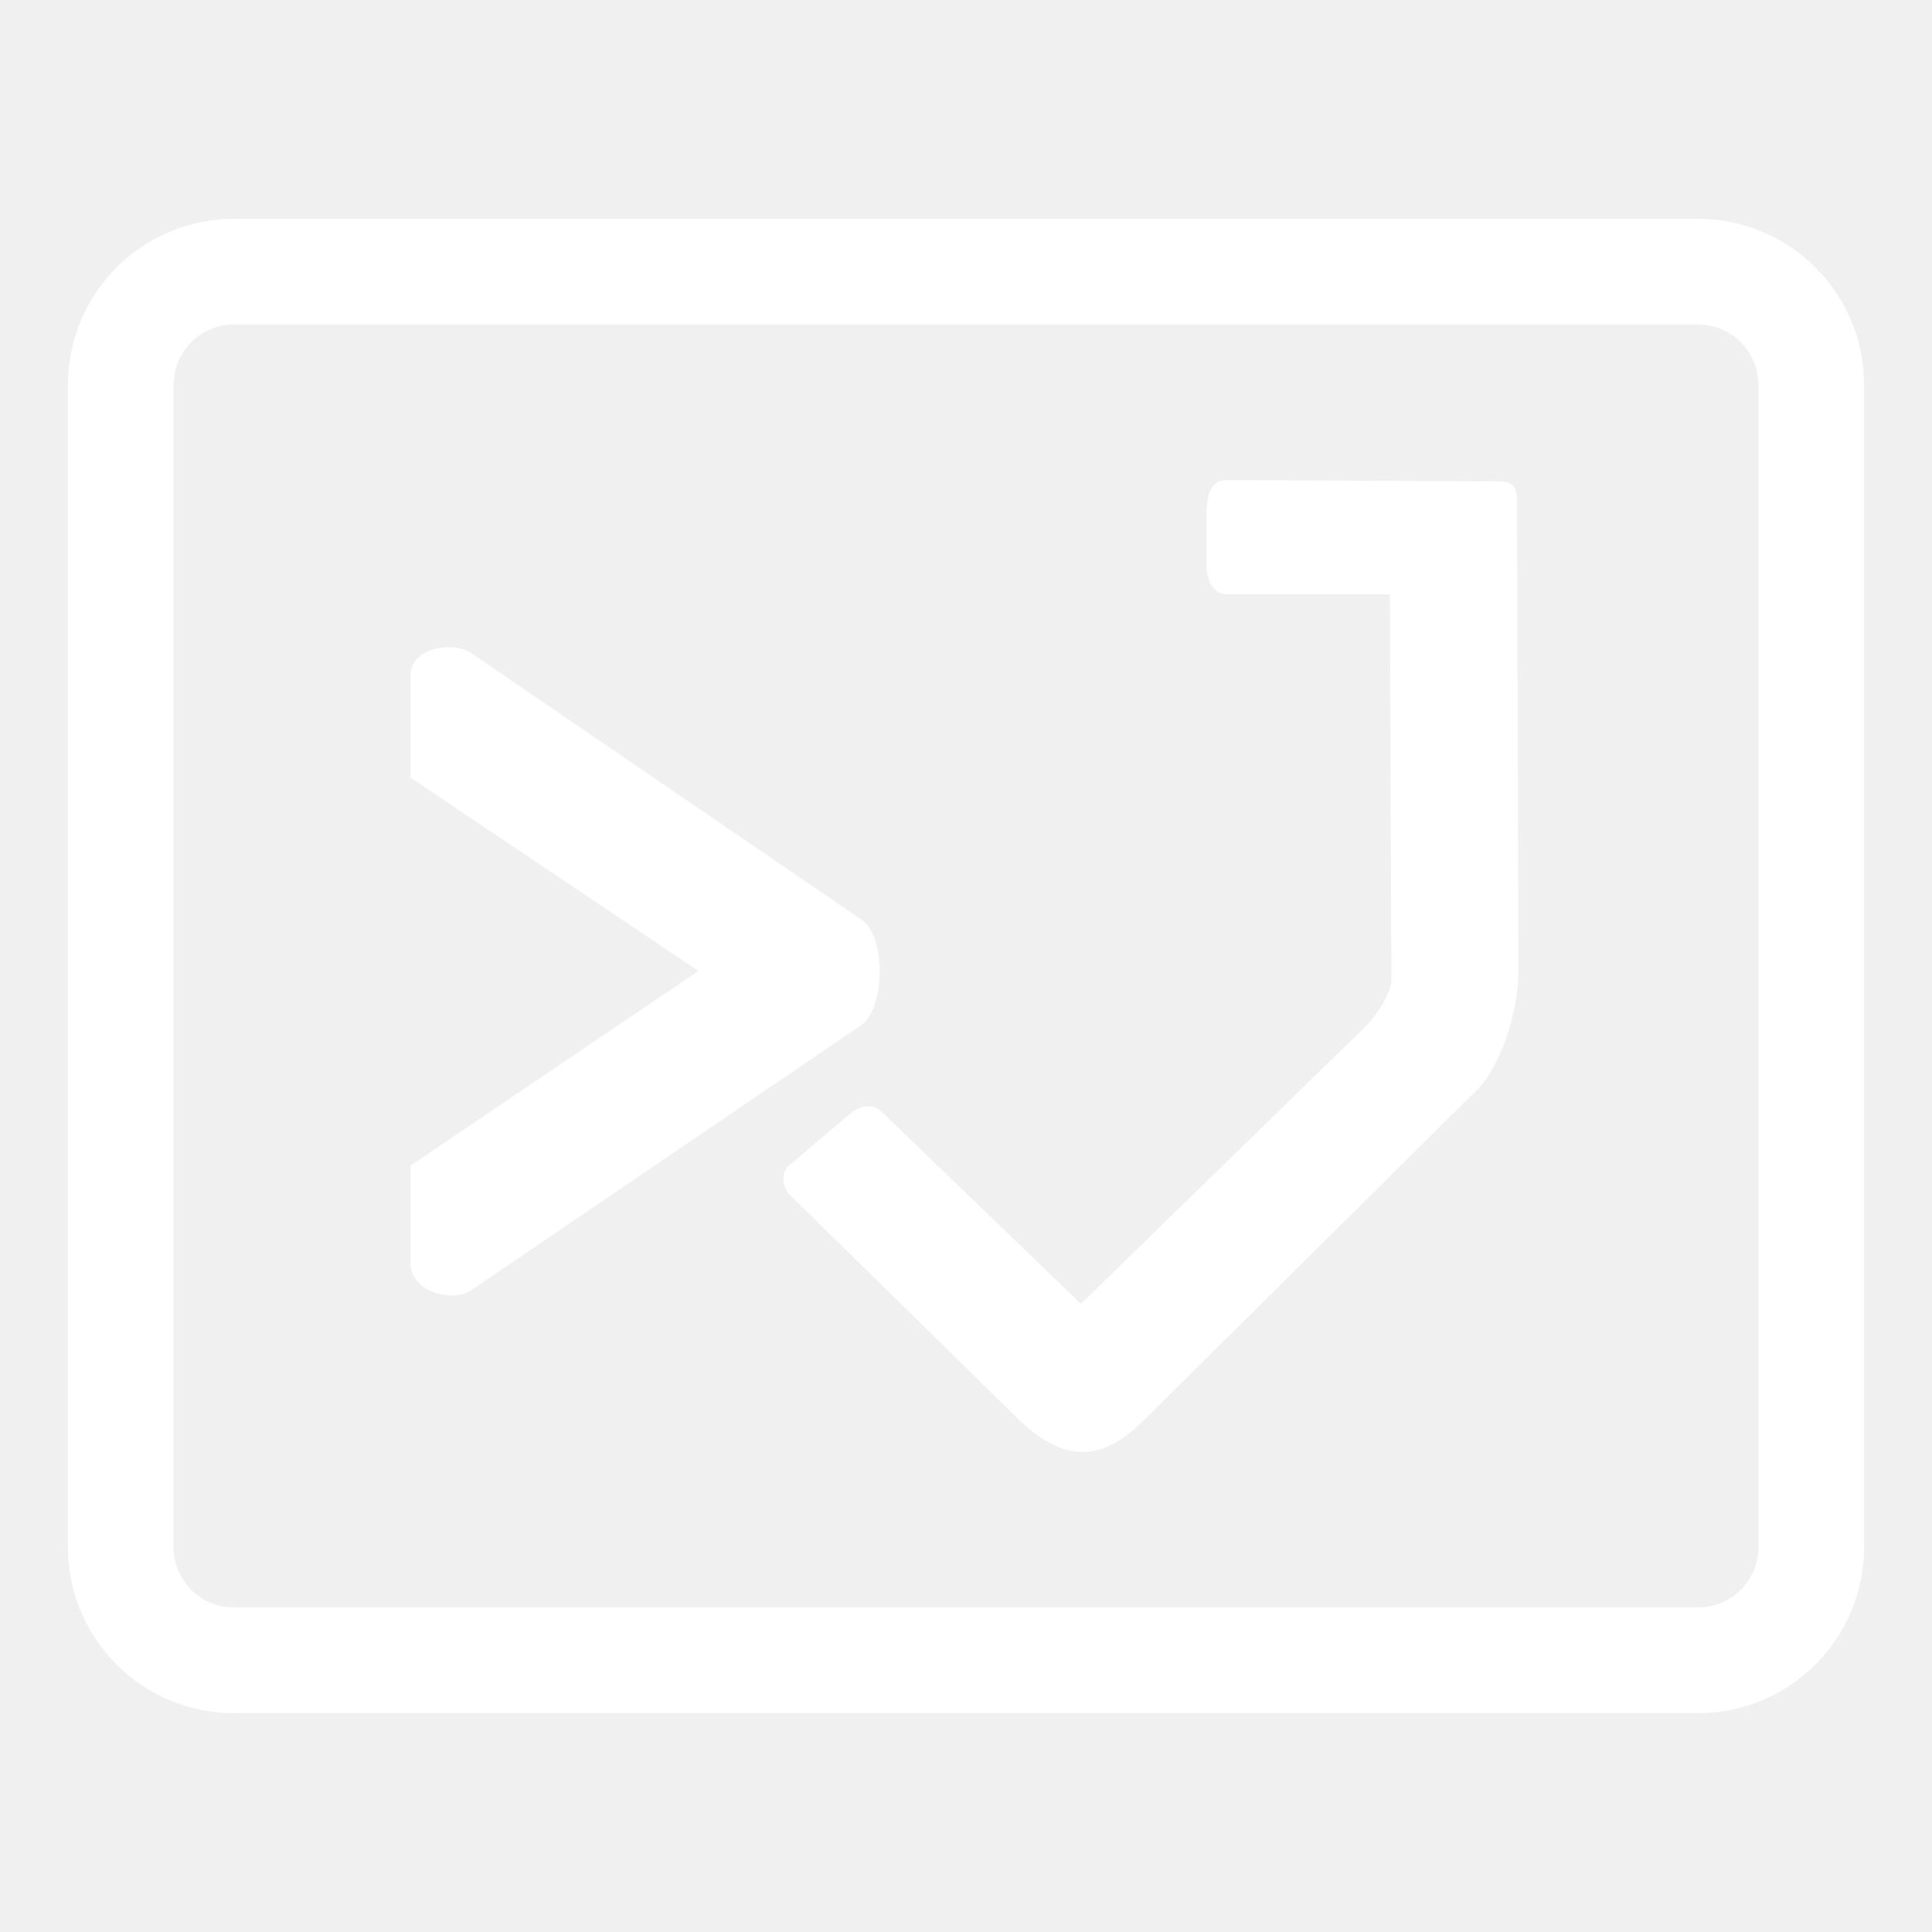
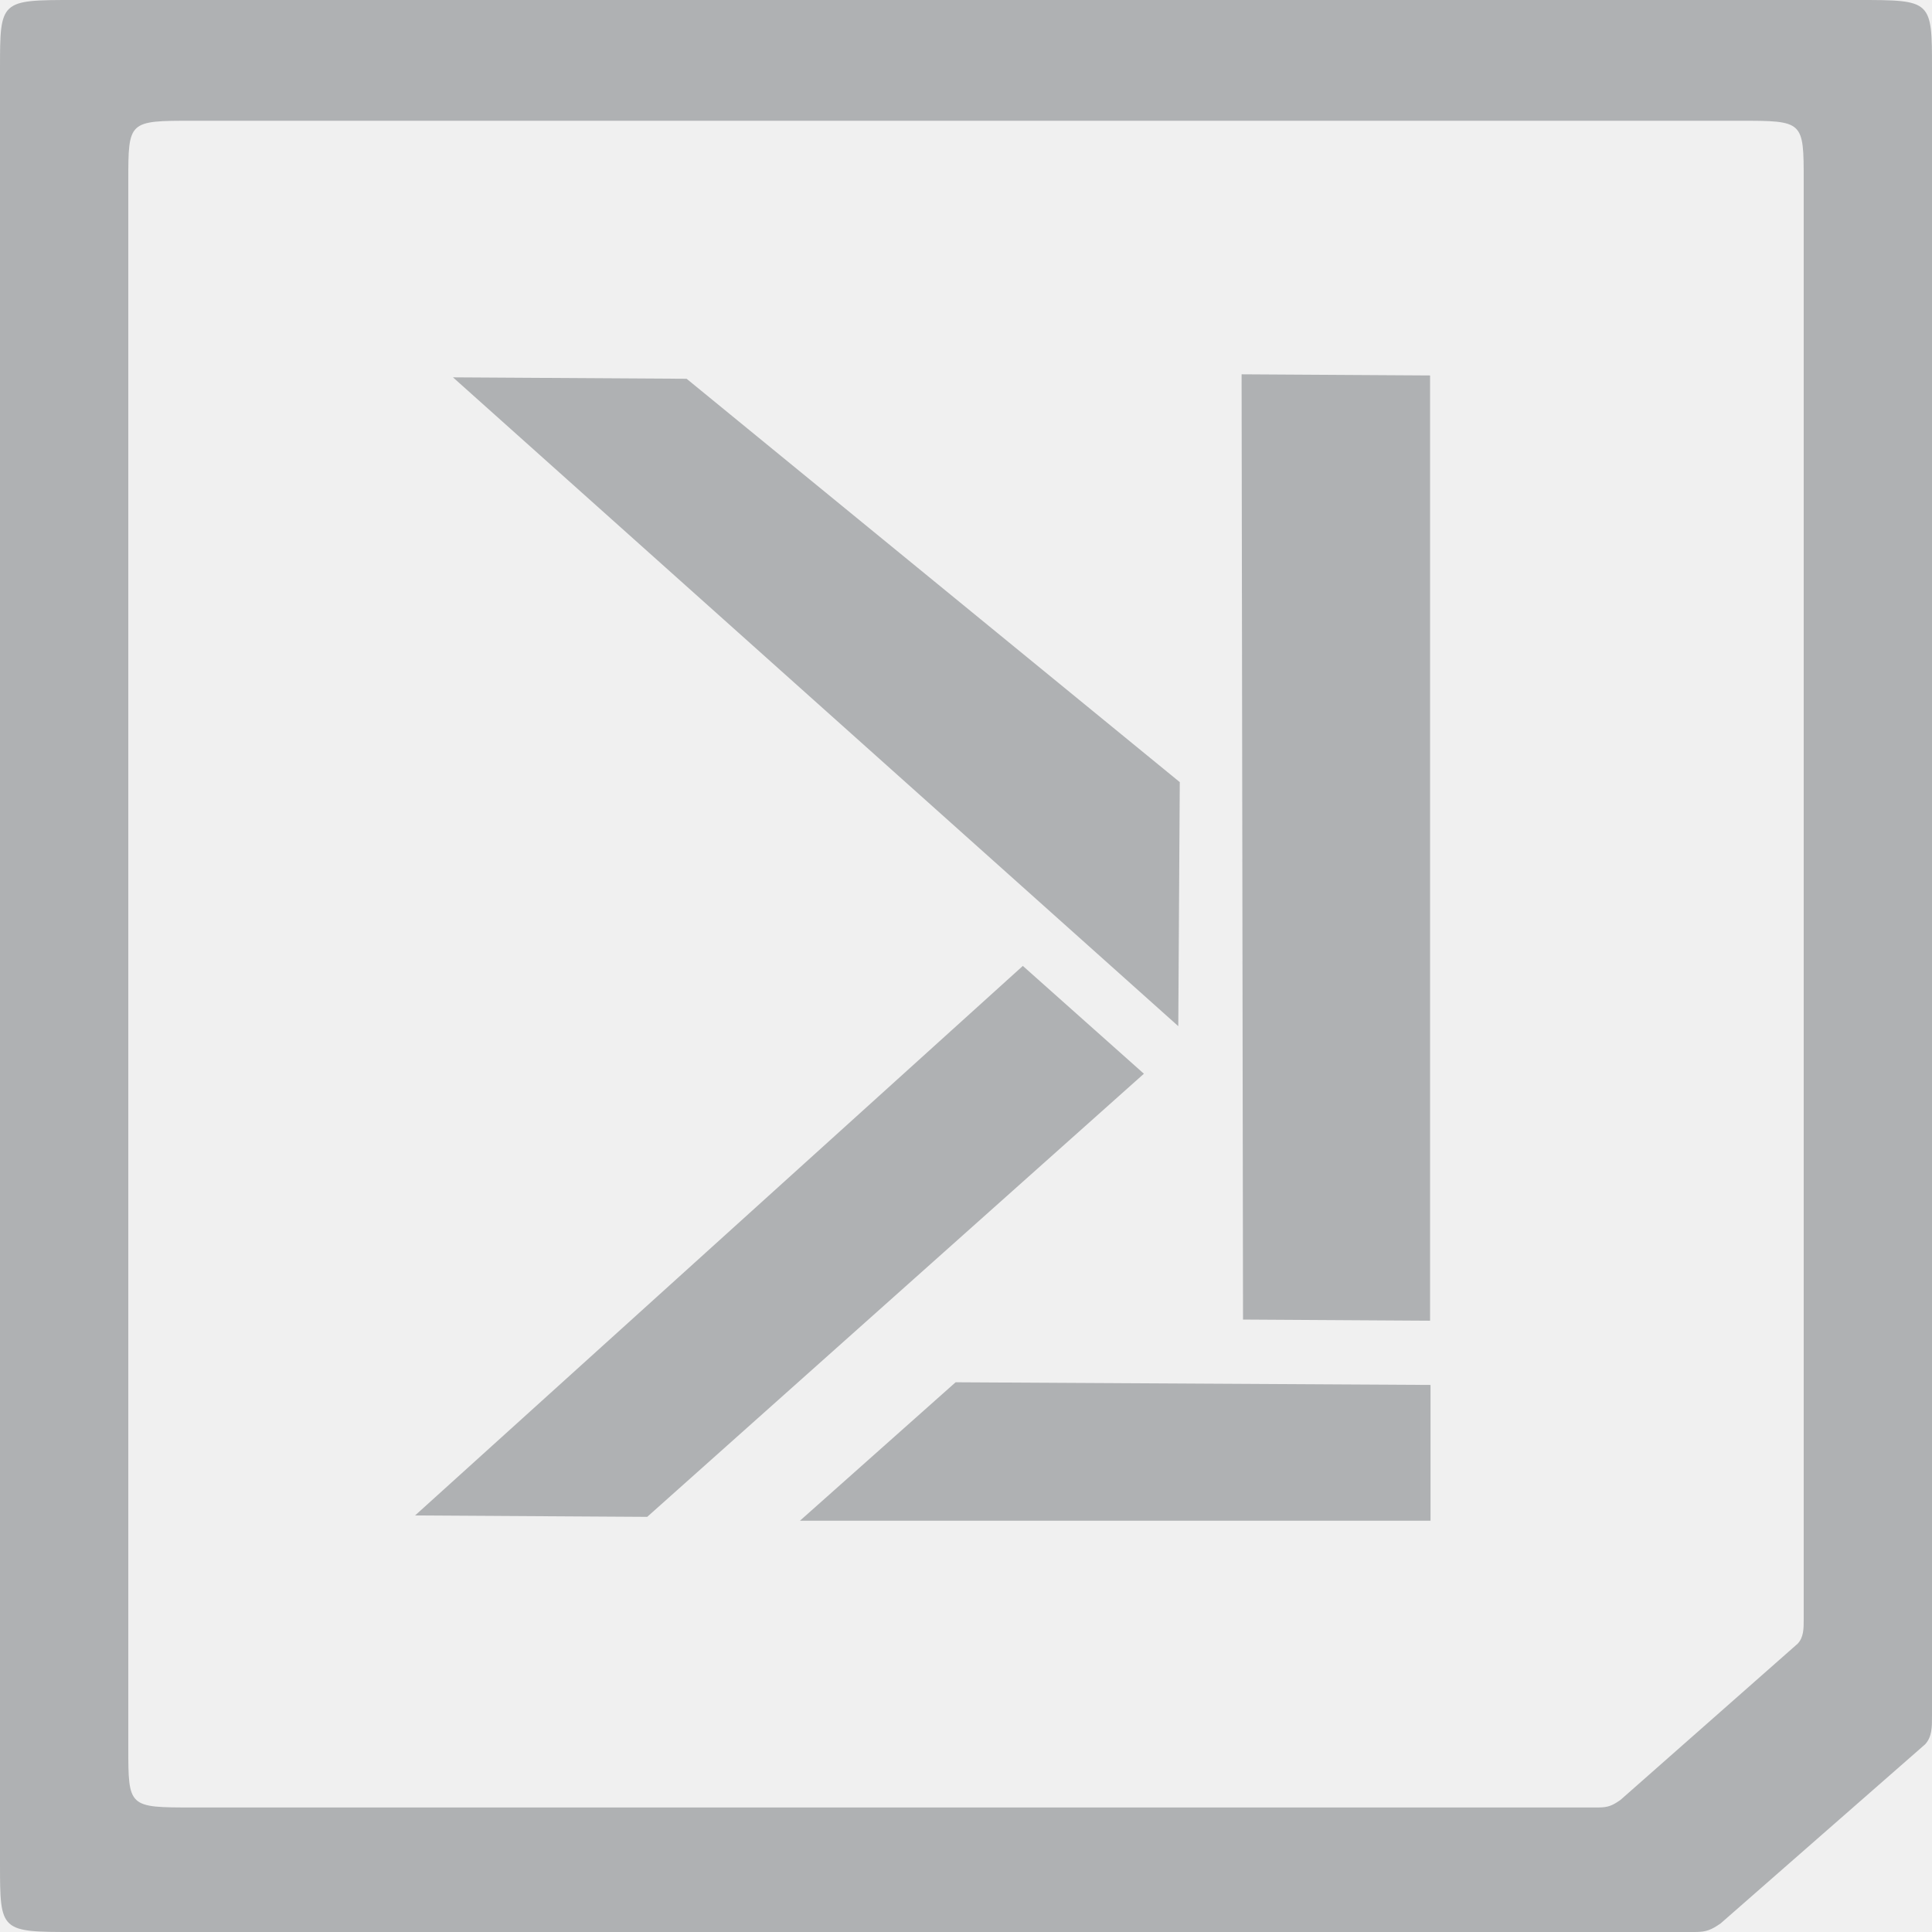
- <svg xmlns="http://www.w3.org/2000/svg" width="16" height="16" viewBox="0 0 512 512" fill="none">
-   <rect x="32" y="72" width="448" height="368" rx="30" stroke="#FFFFFF" stroke-width="28" />
-   <g transform="translate(256 256) scale(0.8) translate(-256 -256)">
-     <path d="M335.679 122.573C335.679 129.116 338.017 132.854 342.692 132.854H396.456L396.924 260.438C396.924 264.644 392.248 272.122 388.508 275.86L294.07 367.926L228.15 304.368C225.813 302.031 222.073 301.564 218.332 304.368L197.294 322.127C194.957 323.996 194.957 328.67 197.294 331.474L274.434 407.183C289.395 420.736 301.083 419.801 314.173 407.183L425.91 296.423C432.455 289.413 439 272.589 439 257.634L438.533 102.945C438.533 96.869 437.597 95.467 431.52 95.467L342.692 95C336.614 95 335.679 100.141 335.679 107.618V122.573Z" fill="#FFFFFF" />
-     <path d="M221.605 275.393L91.636 363.72C85.09 367.459 72 363.72 72 354.373V322.127L167.373 257.634L72 193.609V159.493C72 151.081 85.09 148.277 91.636 152.015L221.605 240.81C229.085 245.951 229.553 268.85 221.605 275.393Z" fill="#FFFFFF" />
+ <svg xmlns="http://www.w3.org/2000/svg" width="512" height="512" viewBox="0 0 512 512" fill="none">
+   <g clip-path="url(#clip0_17_106)">
+     <path d="M492.308 0C512 3.46199e-10 512 0 512 18.286V454.857C512 457.714 511.999 460.343 510.153 462.286L456 509.714C453.538 511.428 452.189 512 449.23 512H19.692C7.54136e-05 512 -5.24657e-10 512 0 493.714V18.286C0 0 0 0 19.692 0H492.308ZM51.077 32C34 32 34 32 34 47.964V463.036C34 479 34 479 51.077 479H423.567C426.133 479 427.303 478.501 429.438 477.005L476.399 435.597C478 433.9 478 431.606 478 429.111V47.964C478 32 478 32 460.923 32H51.077Z" fill="#AFB1B3" />
+     <path d="M378.981 99.5L329.036 99.195L329.414 349.698L378.981 350L378.981 99.5Z" fill="#AFB1B3" />
+     <path d="M181.959 100.378L120.042 100L312.258 271.946L312.653 207.272L181.959 100.378Z" fill="#AFB1B3" />
+     <path d="M303.146 284.55L271.061 255.977L110 401.61L171.516 401.985L303.146 284.55Z" fill="#AFB1B3" />
+     <path d="M253.245 366.317L212 403L379.103 403L379.103 367.024L253.245 366.317Z" fill="#AFB1B3" />
  </g>
+   <defs>
+     <clipPath id="clip0_17_106">
+       <rect width="512" height="512" fill="white" />
+     </clipPath>
+   </defs>
</svg>
